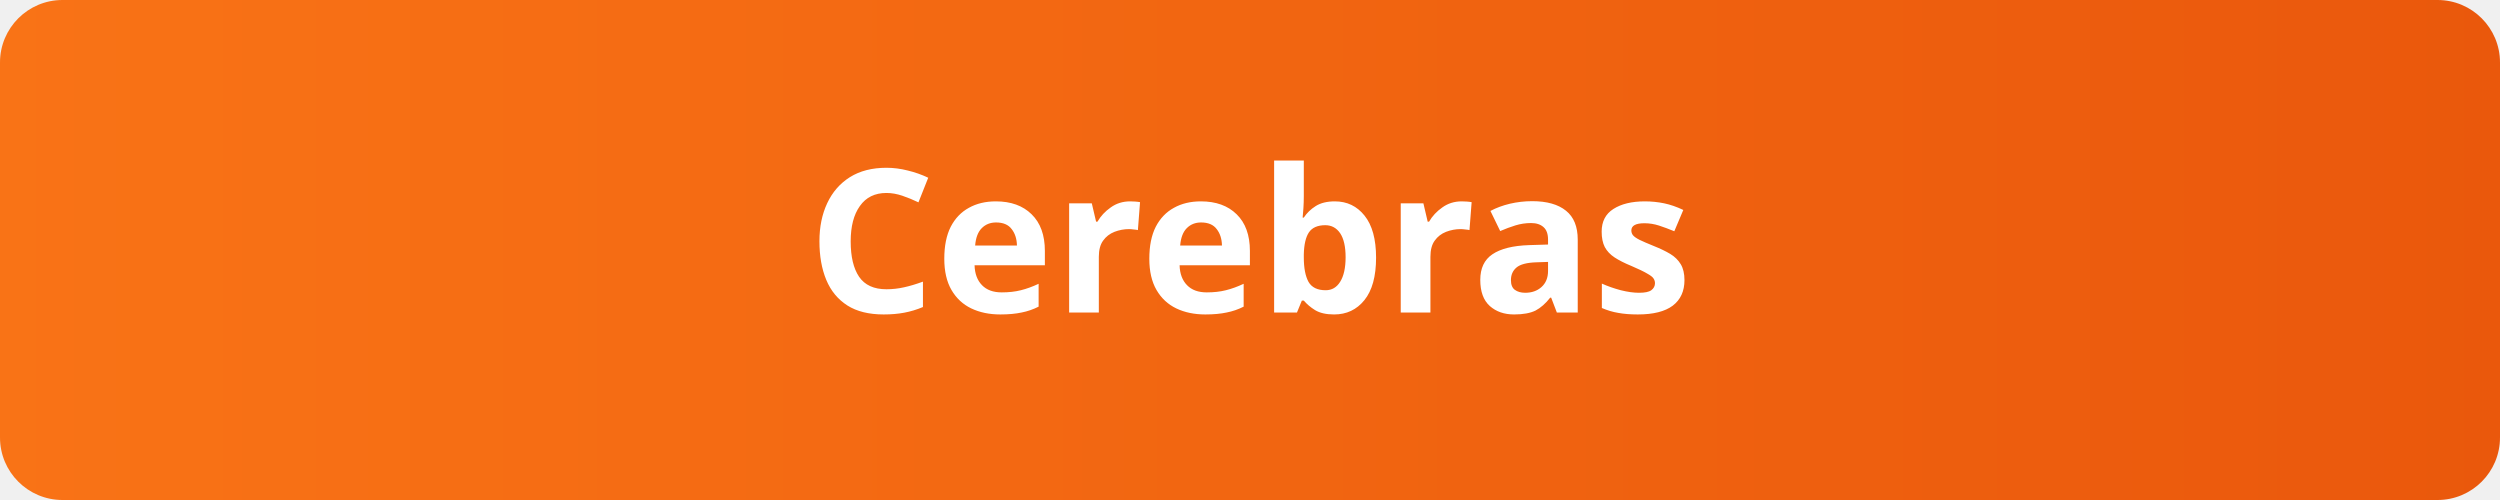
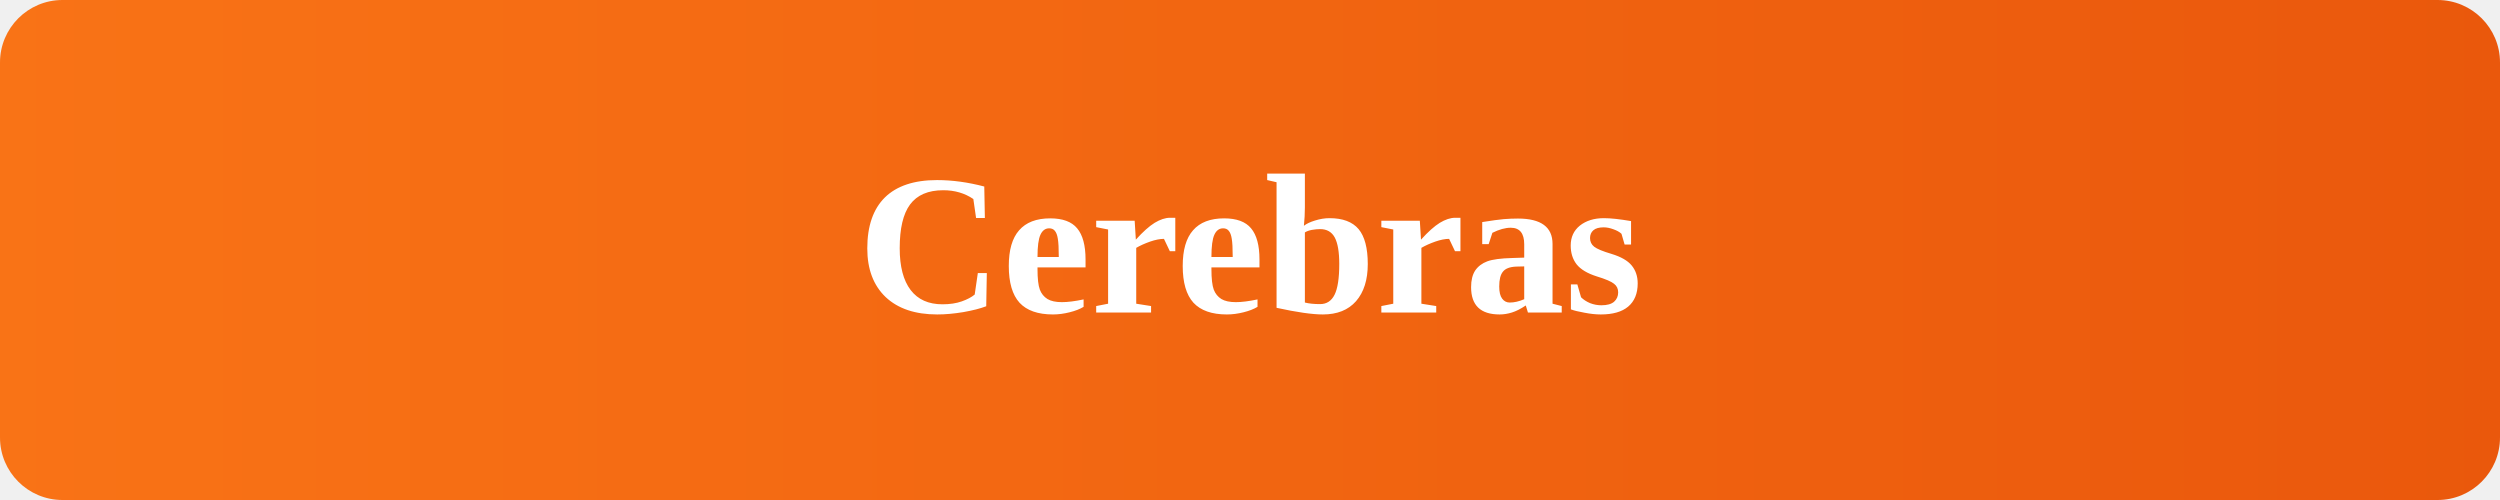
<svg xmlns="http://www.w3.org/2000/svg" width="200" height="40" viewBox="0 0 200 40">
  <defs>
    <linearGradient id="cerebras-grad" x1="0%" y1="0%" x2="100%" y2="0%">
      <stop offset="0%" stop-color="#F97316" />
      <stop offset="100%" stop-color="#EA580C" />
    </linearGradient>
  </defs>
  <rect width="200" height="40" rx="5" fill="url(#cerebras-grad)" />
-   <text x="100" y="25" font-size="16" fill="white" text-anchor="middle" font-weight="bold" font-family="'Exo 2', sans-serif">Cerebras</text>
+   <text x="100" y="25" font-size="16" fill="white" text-anchor="middle" font-weight="bold">Cerebras</text>
</svg>
